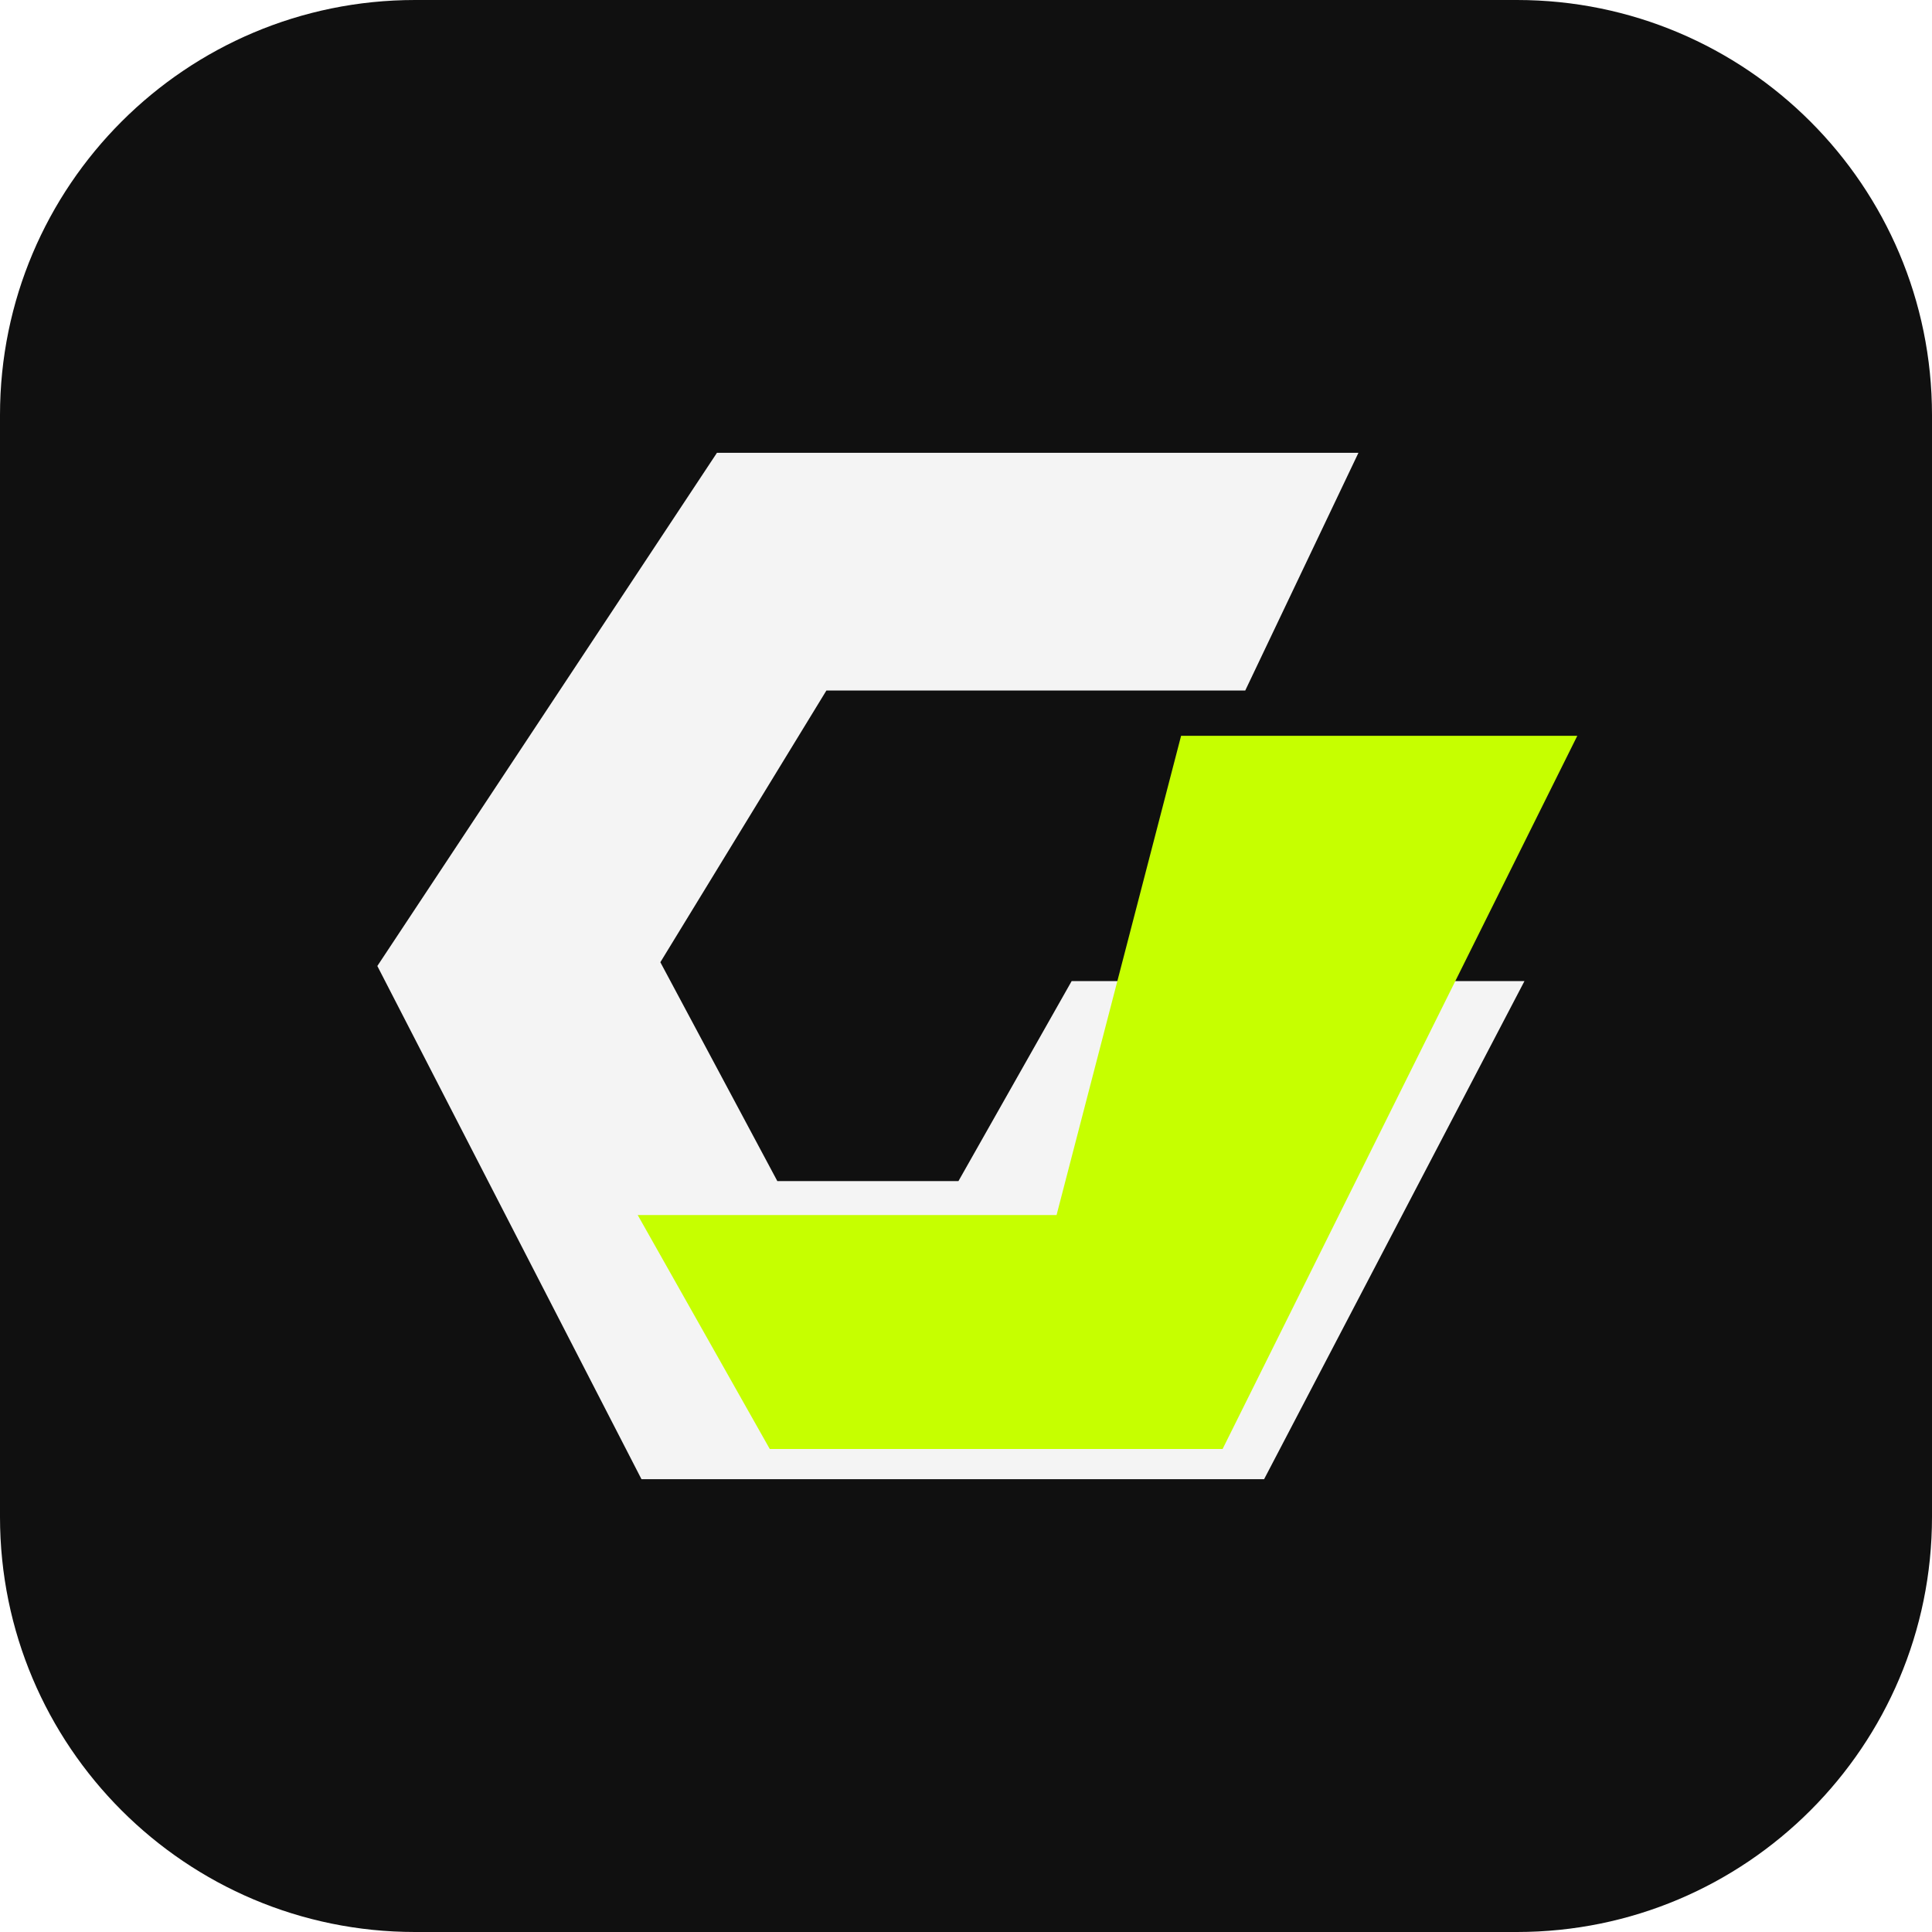
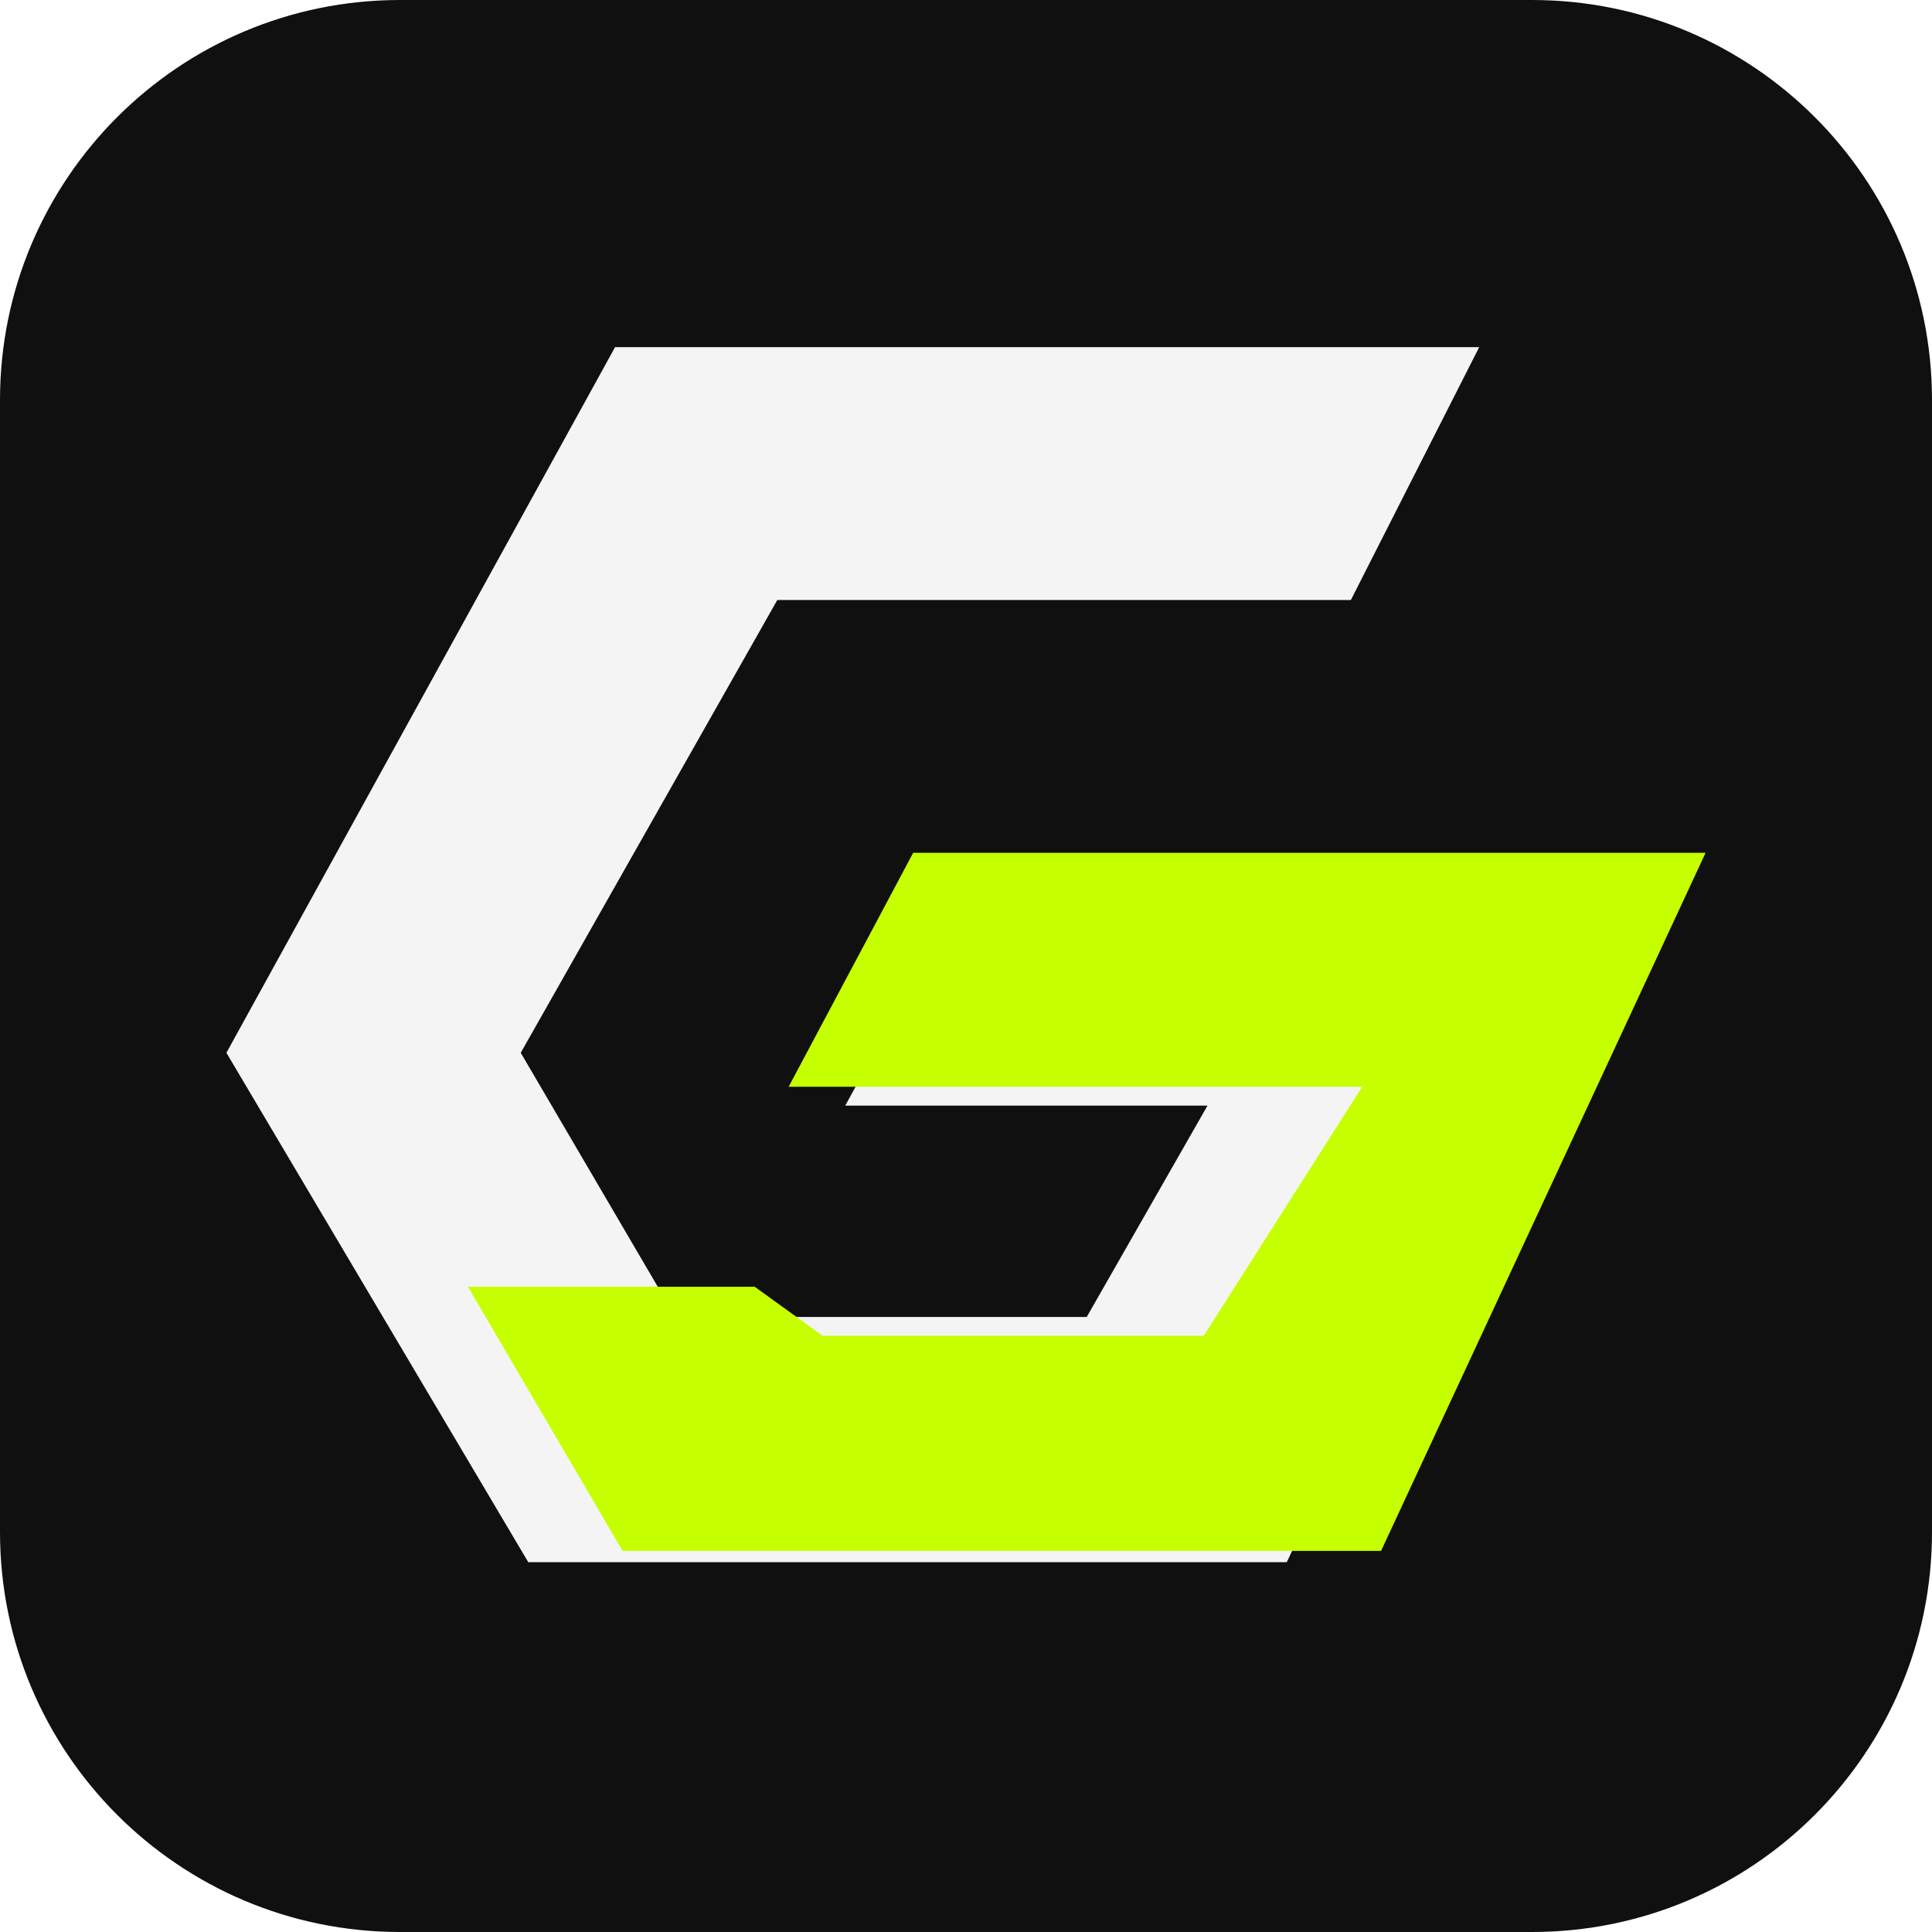
<svg xmlns="http://www.w3.org/2000/svg" viewBox="0 0 512 512">
-   <rect width="512" height="512" rx="110" fill="#101010" />
-   <path d="M360 120H190L100 256l70 136h165l69-132h-120l-30 53h-48l-31-58 44-72h111z" fill="#f4f4f4" />
-   <path d="M313 195h105l-94 189H204l-35-62h111z" fill="#c6ff00" />
+   <rect width="512" height="512" rx="106" fill="#101010" />
+   <g transform="translate(35 44)">
+     <path fill="#F4F4F4" d="M128 48H357L323 115H171L103 235L144 305H253L285 249H189L224 185H394L306 370H105L25 235Z" />
+     <path fill="#C6FF00" d="M207 182H417L331 367H130L89 297H165L183 310H284L326 244H174Z" />
+   </g>
</svg>
